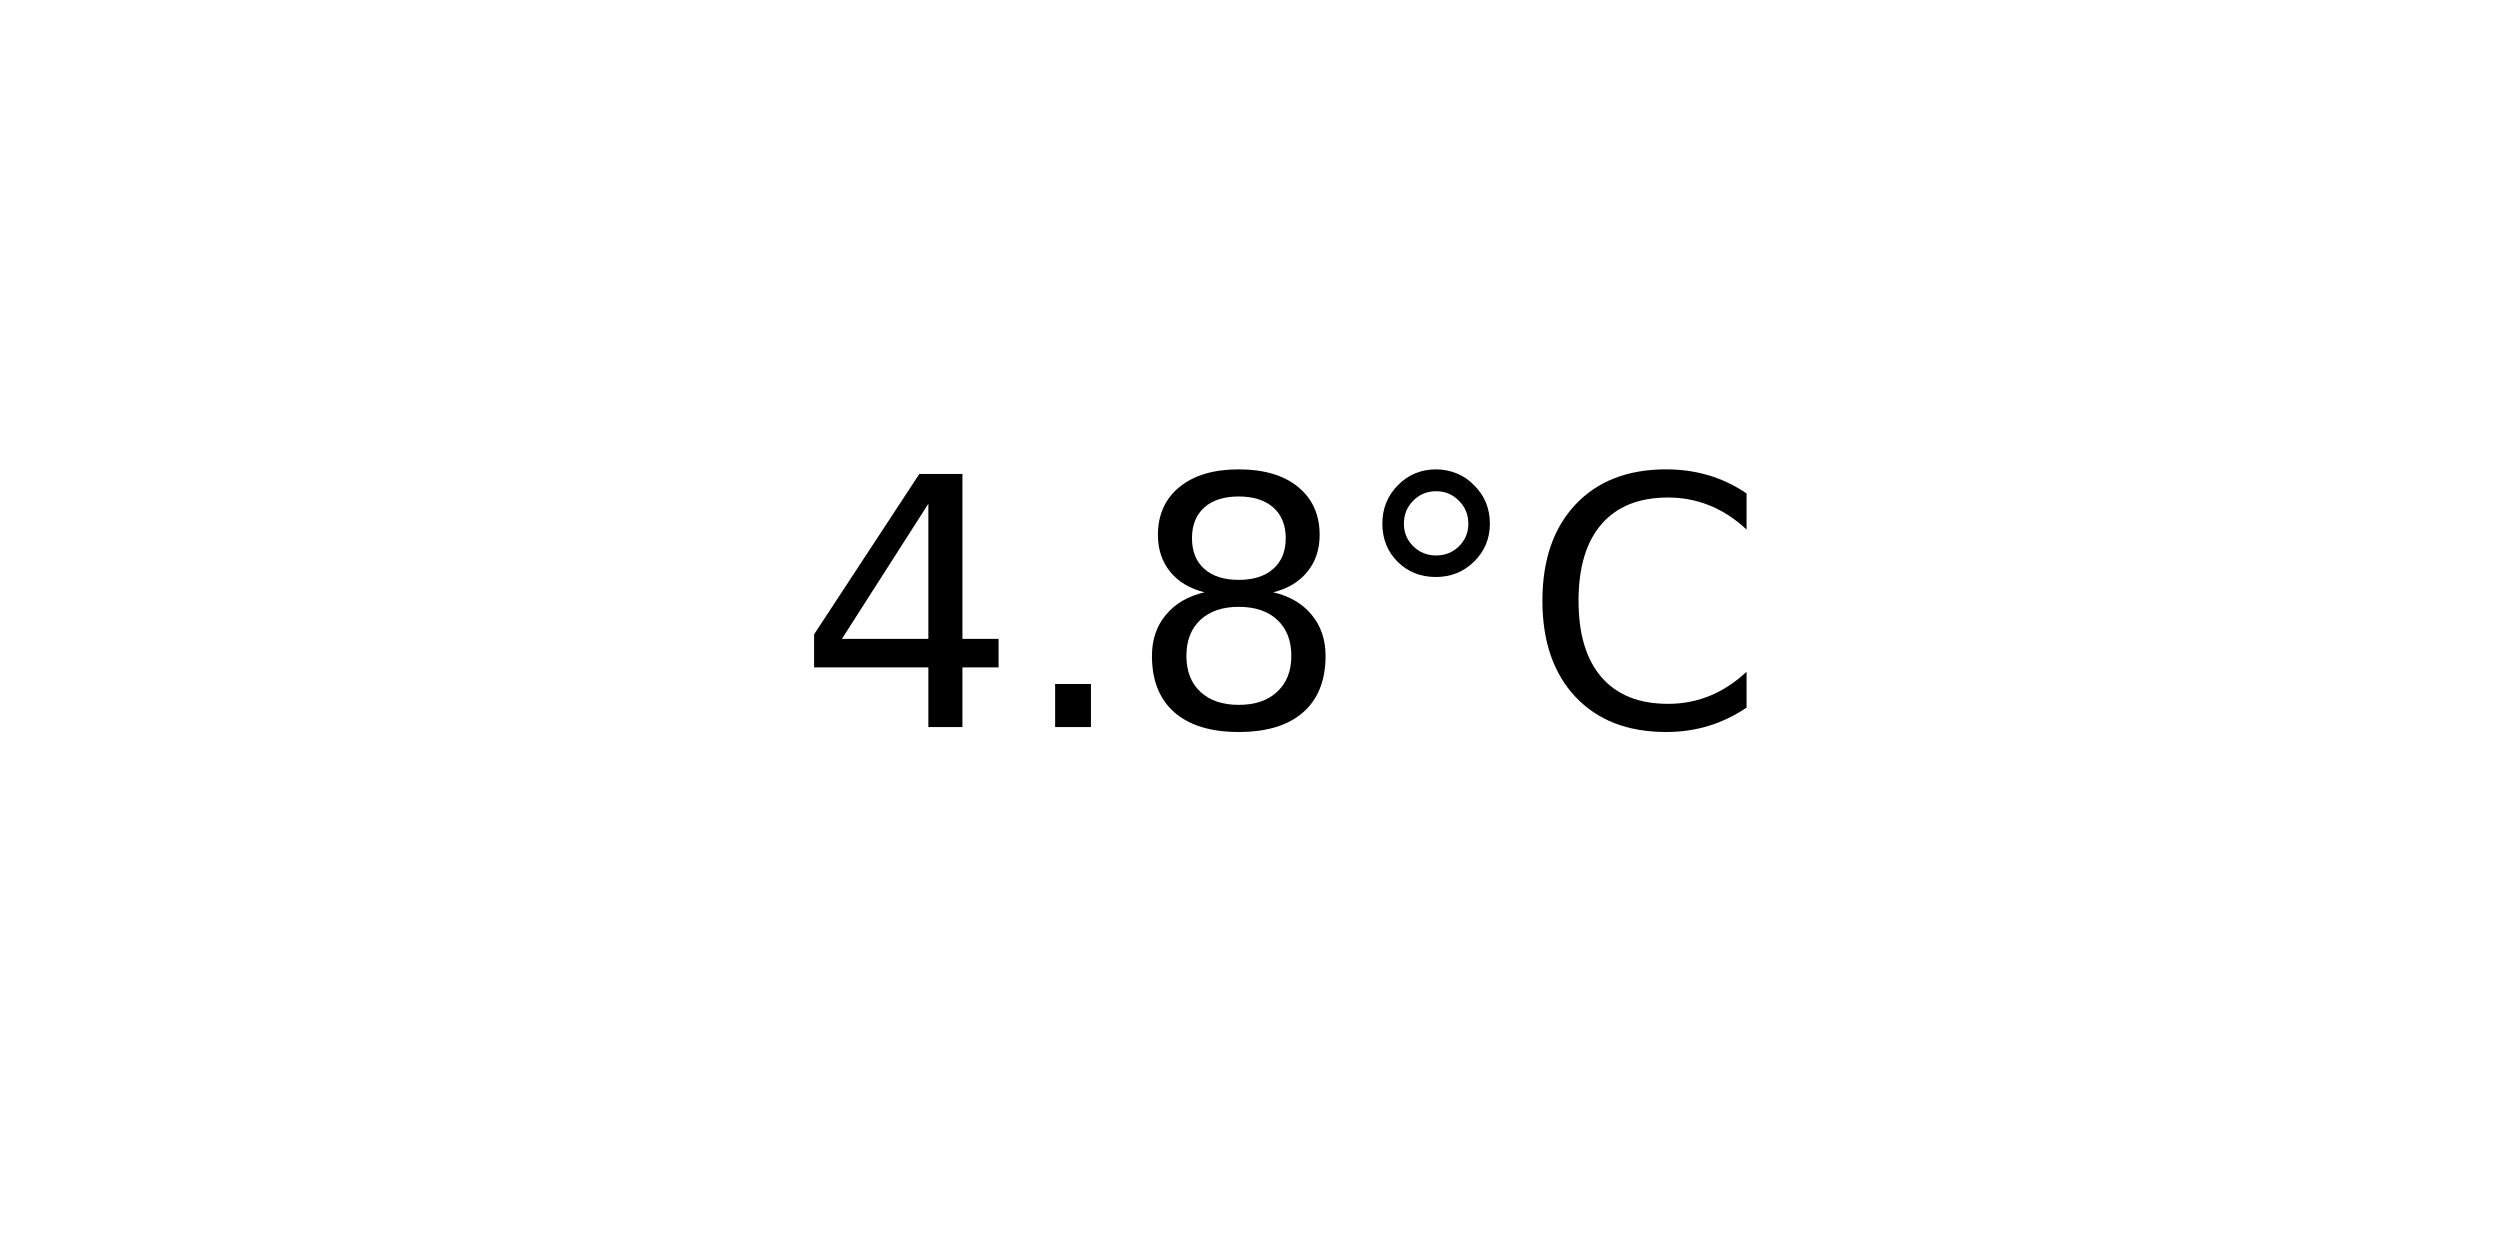
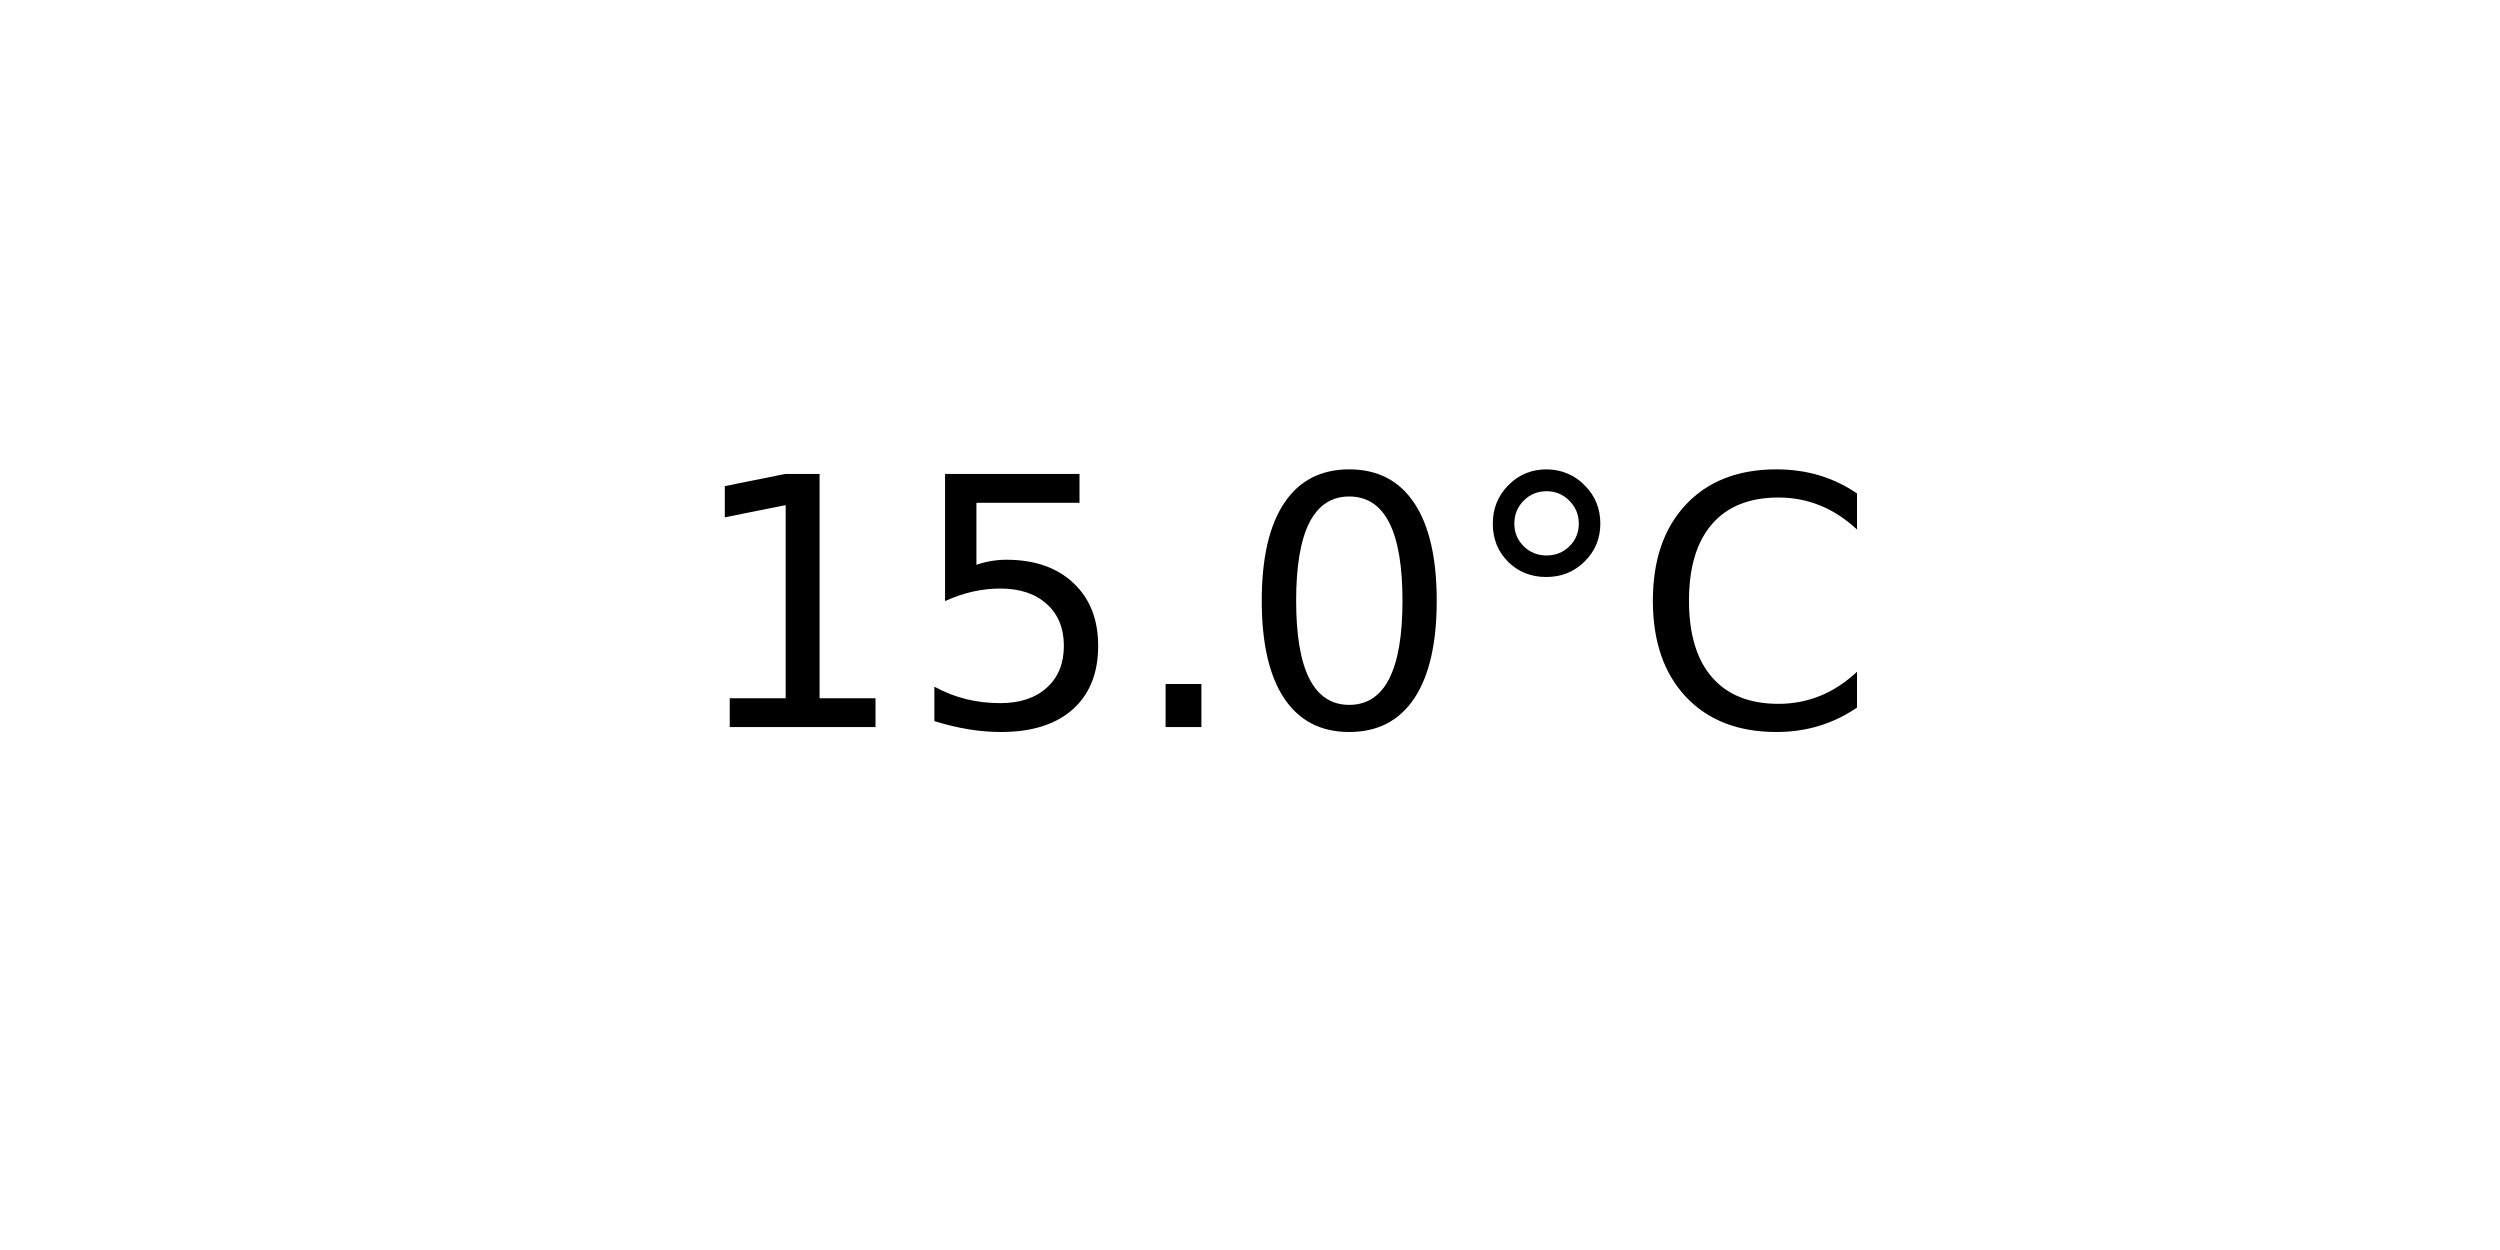
<svg xmlns="http://www.w3.org/2000/svg" xmlns:xlink="http://www.w3.org/1999/xlink" width="72pt" height="36pt" viewBox="0 0 72 36" version="1.1">
  <defs>
    <style type="text/css">*{stroke-linejoin: round; stroke-linecap: butt}</style>
  </defs>
  <g id="figure_1">
    <g id="axes_1">
      <g id="text_1">
-         <g transform="translate(22.95703 20.93937) scale(0.1 -0.1)">
+         <g transform="translate(19.77578 20.93937) scale(0.1 -0.1)">
          <defs>
-             <path id="DejaVuSans-34" d="M 2419 4116  L 825 1625  L 2419 1625  L 2419 4116  z M 2253 4666  L 3047 4666  L 3047 1625  L 3713 1625  L 3713 1100  L 3047 1100  L 3047 0  L 2419 0  L 2419 1100  L 313 1100  L 313 1709  L 2253 4666  z " transform="scale(0.015625)" />
+             <path id="DejaVuSans-31" d="M 794 531  L 1825 531  L 1825 4091  L 703 3866  L 703 4441  L 1819 4666  L 2450 4666  L 2450 531  L 3481 531  L 3481 0  L 794 0  L 794 531  z " transform="scale(0.015625)" />
+             <path id="DejaVuSans-35" d="M 691 4666  L 3169 4666  L 3169 4134  L 1269 4134  L 1269 2991  Q 1406 3038 1543 3061  Q 1681 3084 1819 3084  Q 2600 3084 3056 2656  Q 3513 2228 3513 1497  Q 3513 744 3044 326  Q 2575 -91 1722 -91  Q 1428 -91 1123 -41  Q 819 9 494 109  L 494 744  Q 775 591 1075 516  Q 1375 441 1709 441  Q 2250 441 2565 725  Q 2881 1009 2881 1497  Q 2881 1984 2565 2268  Q 2250 2553 1709 2553  Q 1456 2553 1204 2497  Q 953 2441 691 2322  L 691 4666  z " transform="scale(0.015625)" />
            <path id="DejaVuSans-2e" d="M 684 794  L 1344 794  L 1344 0  L 684 0  L 684 794  z " transform="scale(0.015625)" />
-             <path id="DejaVuSans-38" d="M 2034 2216  Q 1584 2216 1326 1975  Q 1069 1734 1069 1313  Q 1069 891 1326 650  Q 1584 409 2034 409  Q 2484 409 2743 651  Q 3003 894 3003 1313  Q 3003 1734 2745 1975  Q 2488 2216 2034 2216  z M 1403 2484  Q 997 2584 770 2862  Q 544 3141 544 3541  Q 544 4100 942 4425  Q 1341 4750 2034 4750  Q 2731 4750 3128 4425  Q 3525 4100 3525 3541  Q 3525 3141 3298 2862  Q 3072 2584 2669 2484  Q 3125 2378 3379 2068  Q 3634 1759 3634 1313  Q 3634 634 3220 271  Q 2806 -91 2034 -91  Q 1263 -91 848 271  Q 434 634 434 1313  Q 434 1759 690 2068  Q 947 2378 1403 2484  z M 1172 3481  Q 1172 3119 1398 2916  Q 1625 2713 2034 2713  Q 2441 2713 2670 2916  Q 2900 3119 2900 3481  Q 2900 3844 2670 4047  Q 2441 4250 2034 4250  Q 1625 4250 1398 4047  Q 1172 3844 1172 3481  z " transform="scale(0.015625)" />
+             <path id="DejaVuSans-30" d="M 2034 4250  Q 1547 4250 1301 3770  Q 1056 3291 1056 2328  Q 1056 1369 1301 889  Q 1547 409 2034 409  Q 2525 409 2770 889  Q 3016 1369 3016 2328  Q 3016 3291 2770 3770  Q 2525 4250 2034 4250  z M 2034 4750  Q 2819 4750 3233 4129  Q 3647 3509 3647 2328  Q 3647 1150 3233 529  Q 2819 -91 2034 -91  Q 1250 -91 836 529  Q 422 1150 422 2328  Q 422 3509 836 4129  Q 1250 4750 2034 4750  z " transform="scale(0.015625)" />
            <path id="DejaVuSans-b0" d="M 1600 4347  Q 1350 4347 1178 4173  Q 1006 4000 1006 3750  Q 1006 3503 1178 3333  Q 1350 3163 1600 3163  Q 1850 3163 2022 3333  Q 2194 3503 2194 3750  Q 2194 3997 2020 4172  Q 1847 4347 1600 4347  z M 1600 4750  Q 1800 4750 1984 4673  Q 2169 4597 2303 4453  Q 2447 4313 2519 4134  Q 2591 3956 2591 3750  Q 2591 3338 2302 3052  Q 2013 2766 1594 2766  Q 1172 2766 890 3047  Q 609 3328 609 3750  Q 609 4169 896 4459  Q 1184 4750 1600 4750  z " transform="scale(0.015625)" />
            <path id="DejaVuSans-43" d="M 4122 4306  L 4122 3641  Q 3803 3938 3442 4084  Q 3081 4231 2675 4231  Q 1875 4231 1450 3742  Q 1025 3253 1025 2328  Q 1025 1406 1450 917  Q 1875 428 2675 428  Q 3081 428 3442 575  Q 3803 722 4122 1019  L 4122 359  Q 3791 134 3420 21  Q 3050 -91 2638 -91  Q 1578 -91 968 557  Q 359 1206 359 2328  Q 359 3453 968 4101  Q 1578 4750 2638 4750  Q 3056 4750 3426 4639  Q 3797 4528 4122 4306  z " transform="scale(0.015625)" />
          </defs>
-           <use xlink:href="#DejaVuSans-34" />
-           <use xlink:href="#DejaVuSans-2e" x="63.623" />
-           <use xlink:href="#DejaVuSans-38" x="95.41" />
-           <use xlink:href="#DejaVuSans-b0" x="159.033" />
-           <use xlink:href="#DejaVuSans-43" x="209.033" />
+           <use xlink:href="#DejaVuSans-31" />
+           <use xlink:href="#DejaVuSans-35" x="63.623" />
+           <use xlink:href="#DejaVuSans-2e" x="127.246" />
+           <use xlink:href="#DejaVuSans-30" x="159.033" />
+           <use xlink:href="#DejaVuSans-b0" x="222.656" />
+           <use xlink:href="#DejaVuSans-43" x="272.656" />
        </g>
      </g>
    </g>
  </g>
</svg>
